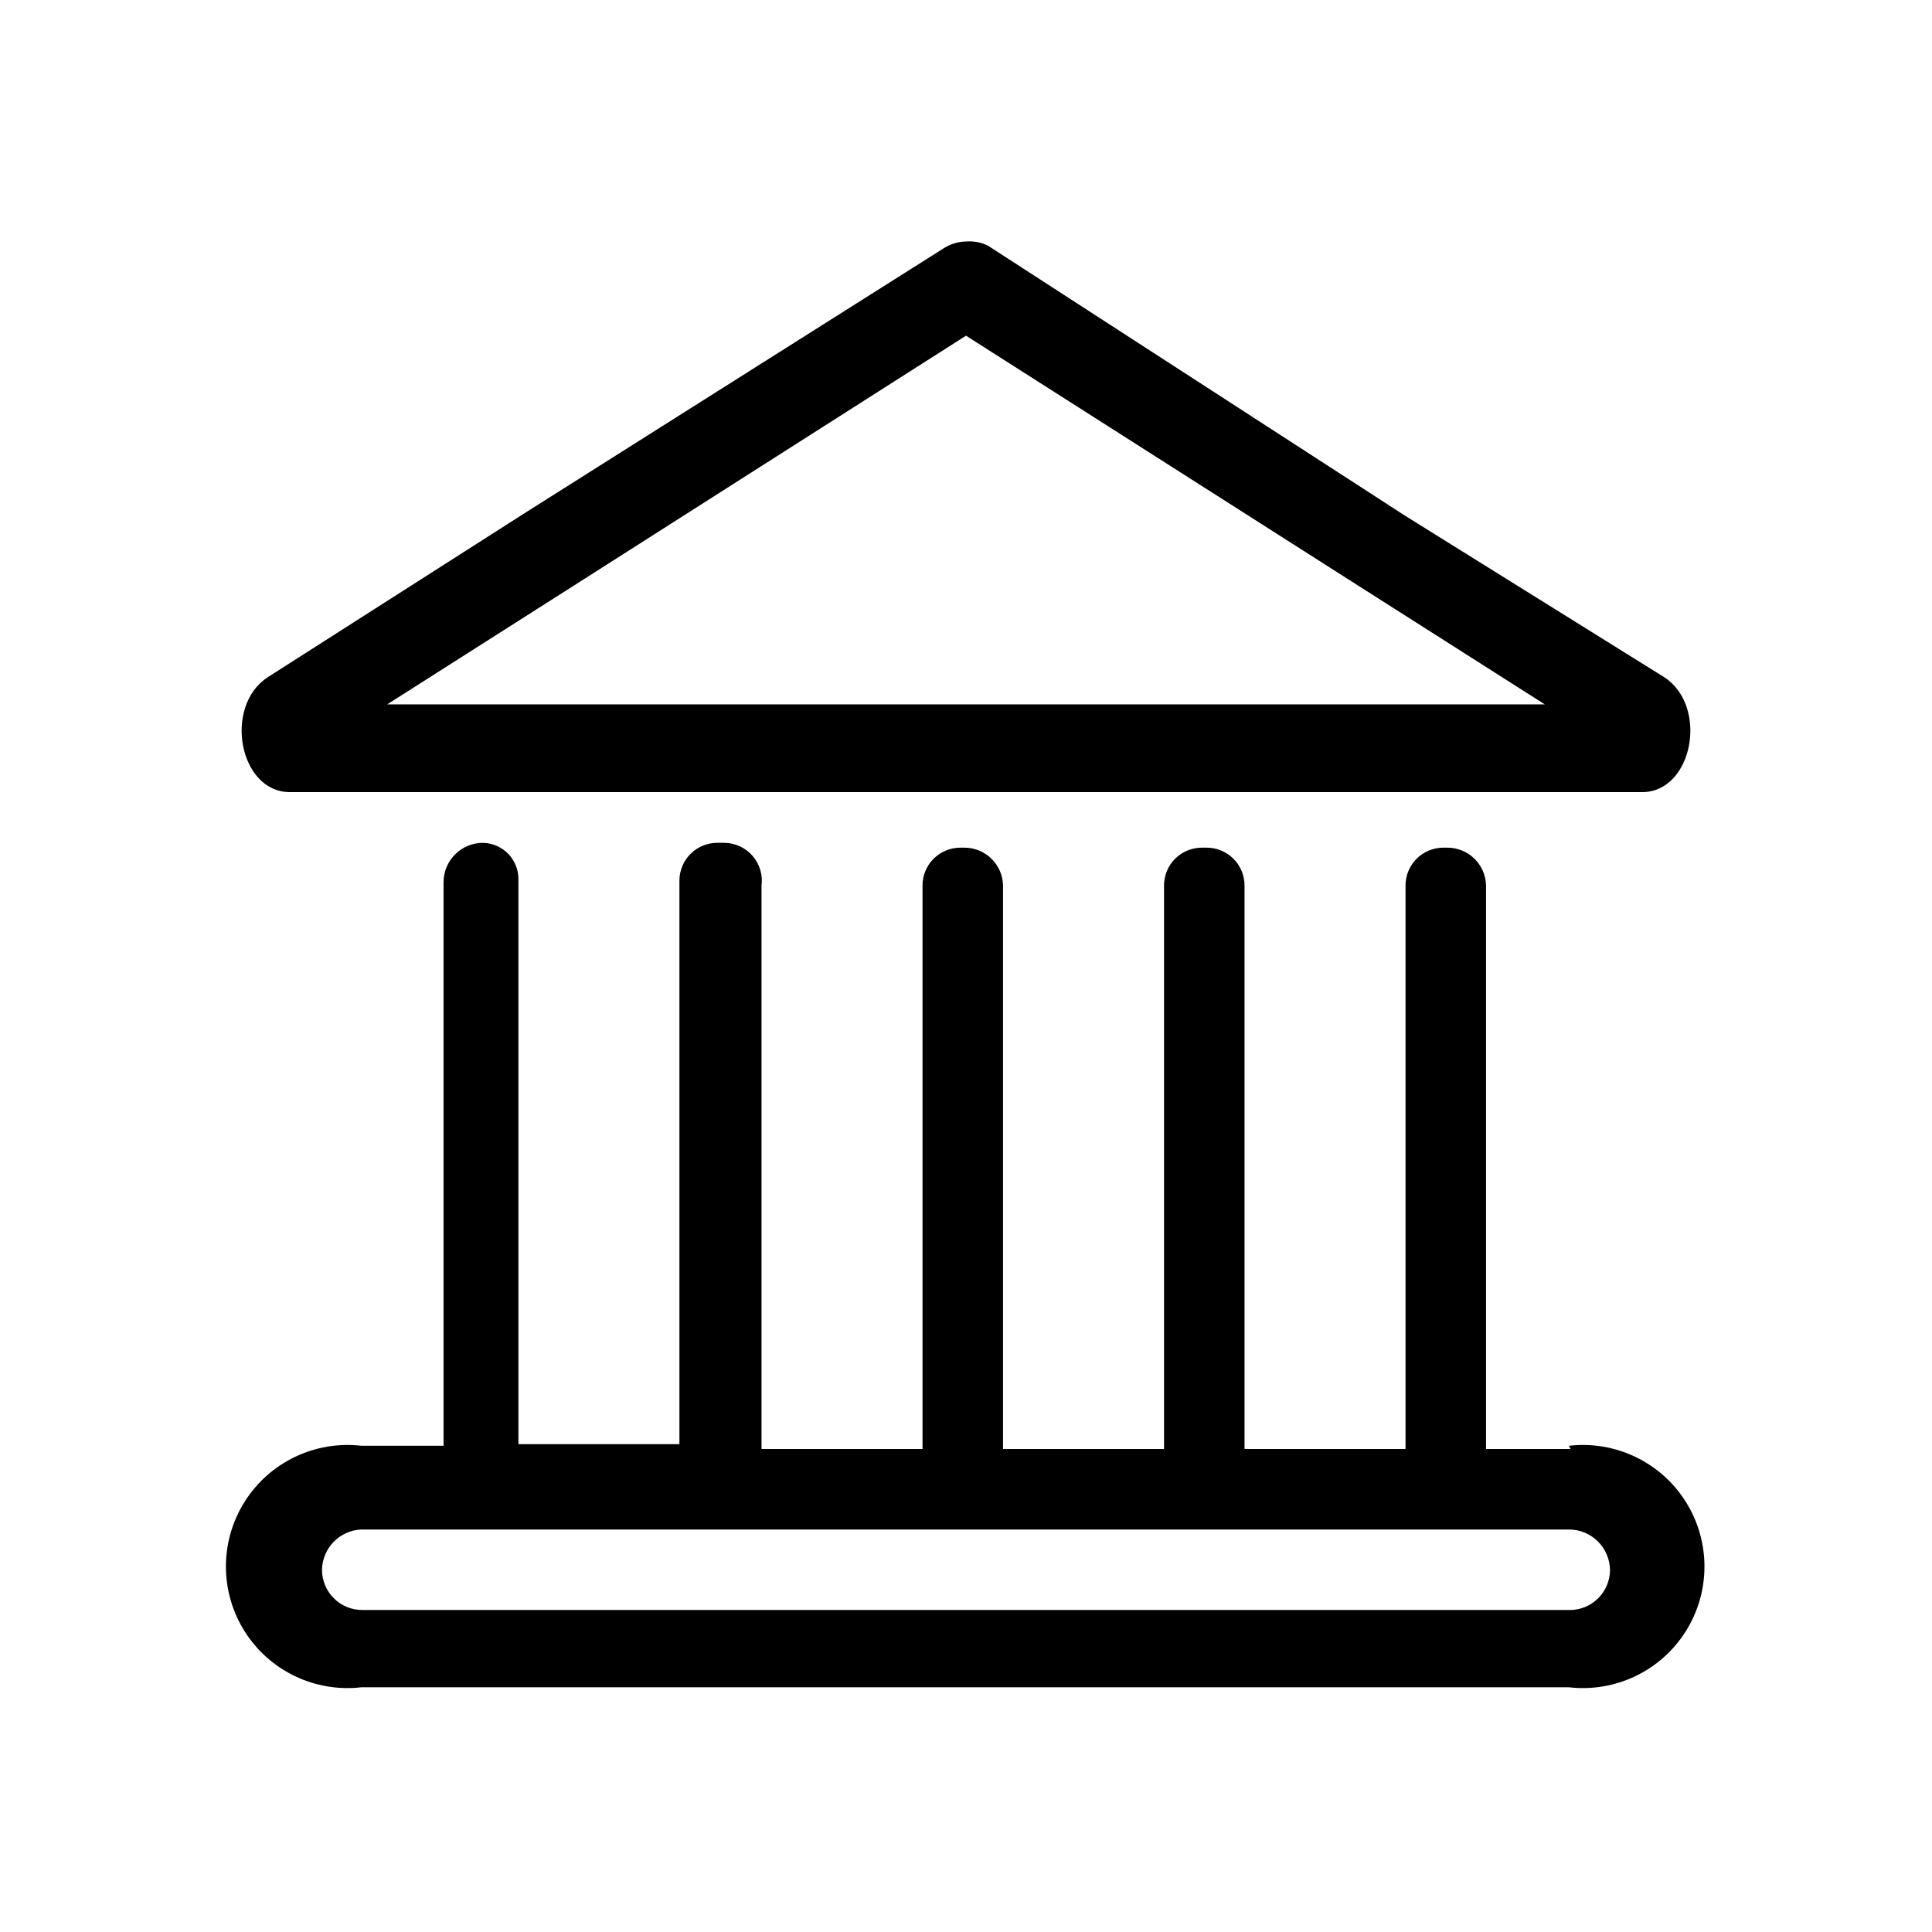
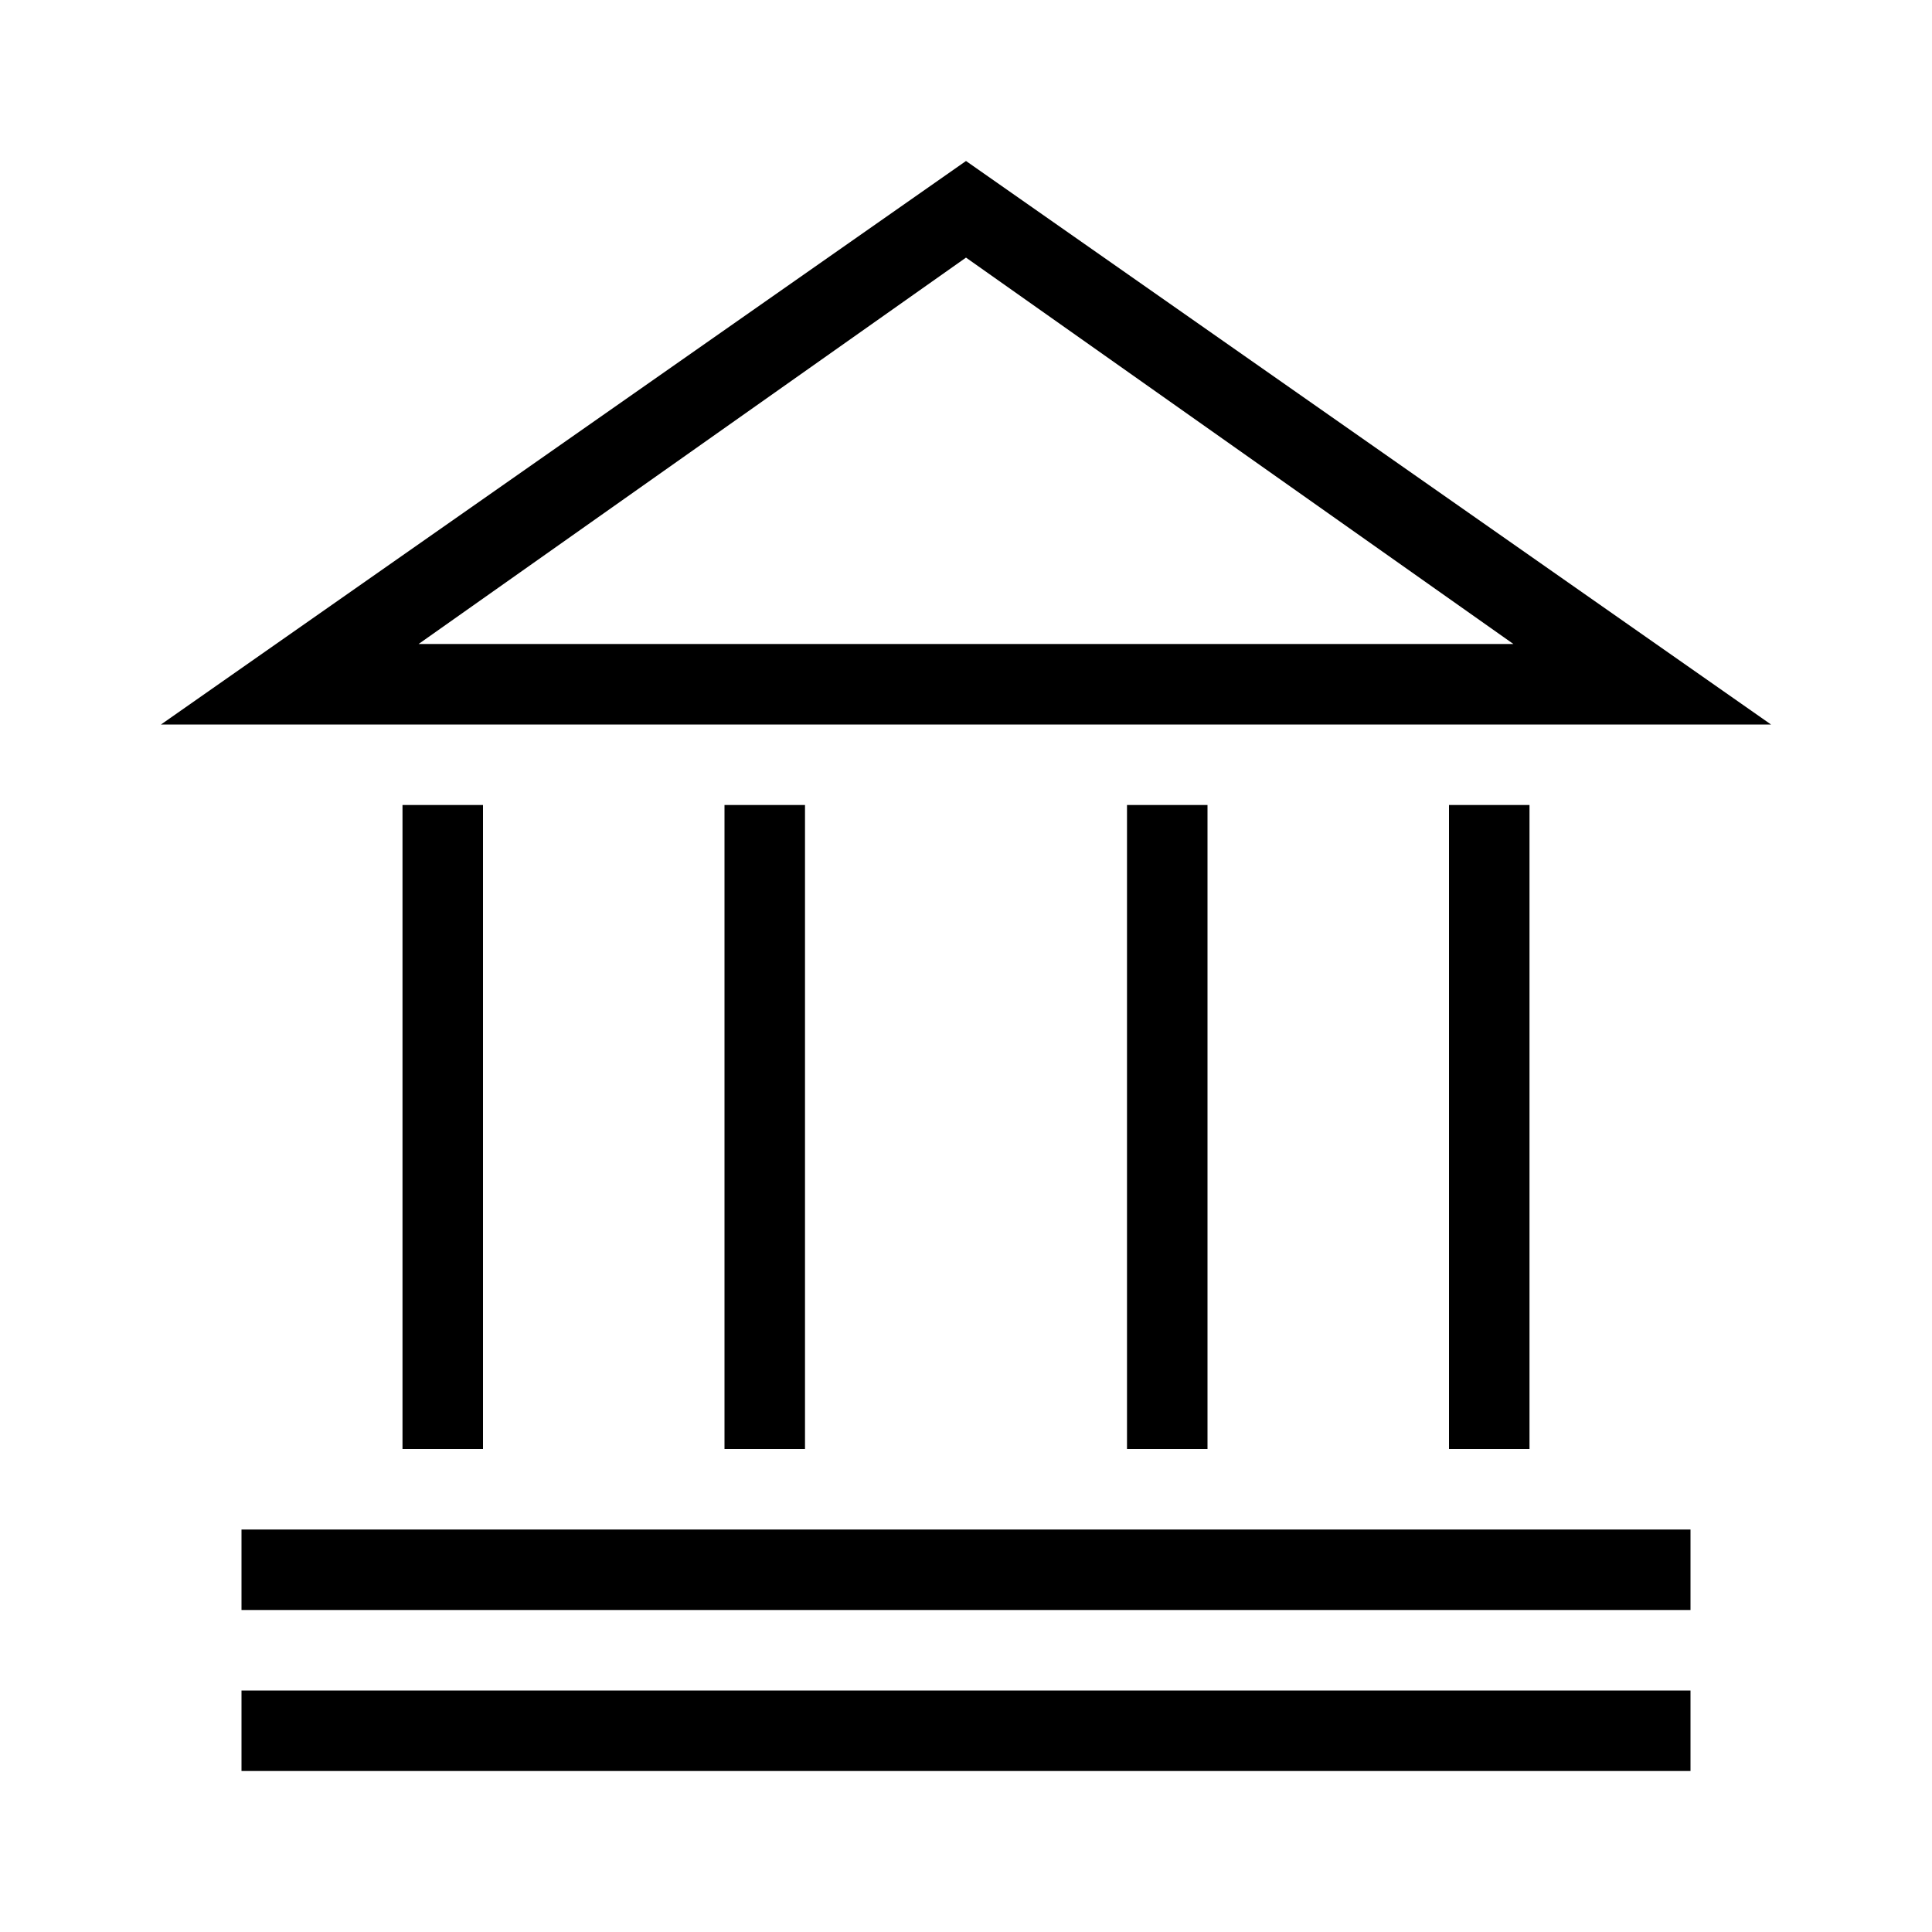
- <svg xmlns="http://www.w3.org/2000/svg" viewBox="0 0 24 24">
+ <svg xmlns="http://www.w3.org/2000/svg" width="24" height="24" viewBox="0 0 24 24">
  <g>
-     <path d="M12,4.17l4.88,3.11,2.31,1.47H4.81L7.12,7.28,12,4.17M12,3a.53.53,0,0,0-.27.08L6.54,6.36,3.33,8.41c-.56.36-.36,1.43.27,1.43H20.4c.63,0,.83-1.07.27-1.43l-3.21-2L12.27,3.05A.53.53,0,0,0,12,3Z" />
-     <path d="M19.51,18H18.46v-7a.48.48,0,0,0-.48-.47h-.05a.47.47,0,0,0-.47.47v7h-2v-7a.47.47,0,0,0-.47-.47h-.05a.47.47,0,0,0-.48.47v7h-2v-7a.48.48,0,0,0-.48-.47h-.05a.47.47,0,0,0-.47.47v7h-2v-7A.47.47,0,0,0,9,10.47H8.91a.47.47,0,0,0-.47.47v7h-2V10.93A.45.45,0,0,0,6,10.47h0a.49.49,0,0,0-.49.49v7H4.49a1.51,1.51,0,1,0,0,3h15a1.51,1.51,0,1,0,0-3Zm0,2h-15A.5.5,0,0,1,4,19.5.51.51,0,0,1,4.49,19h15a.51.51,0,0,1,.51.51A.5.5,0,0,1,19.51,20Z" />
+     <path d="M3,21H21v1H3Zm0-1H21V19H3ZM22,9H2L12,2ZM5.2,8H18.8L12,3.2ZM6,18V10H5v8Zm4,0V10H9v8Zm5,0V10H14v8Zm4,0V10H18v8Z" />
+   </g>
+   <g>
+     <rect width="24" height="24" fill="none" />
  </g>
</svg>
